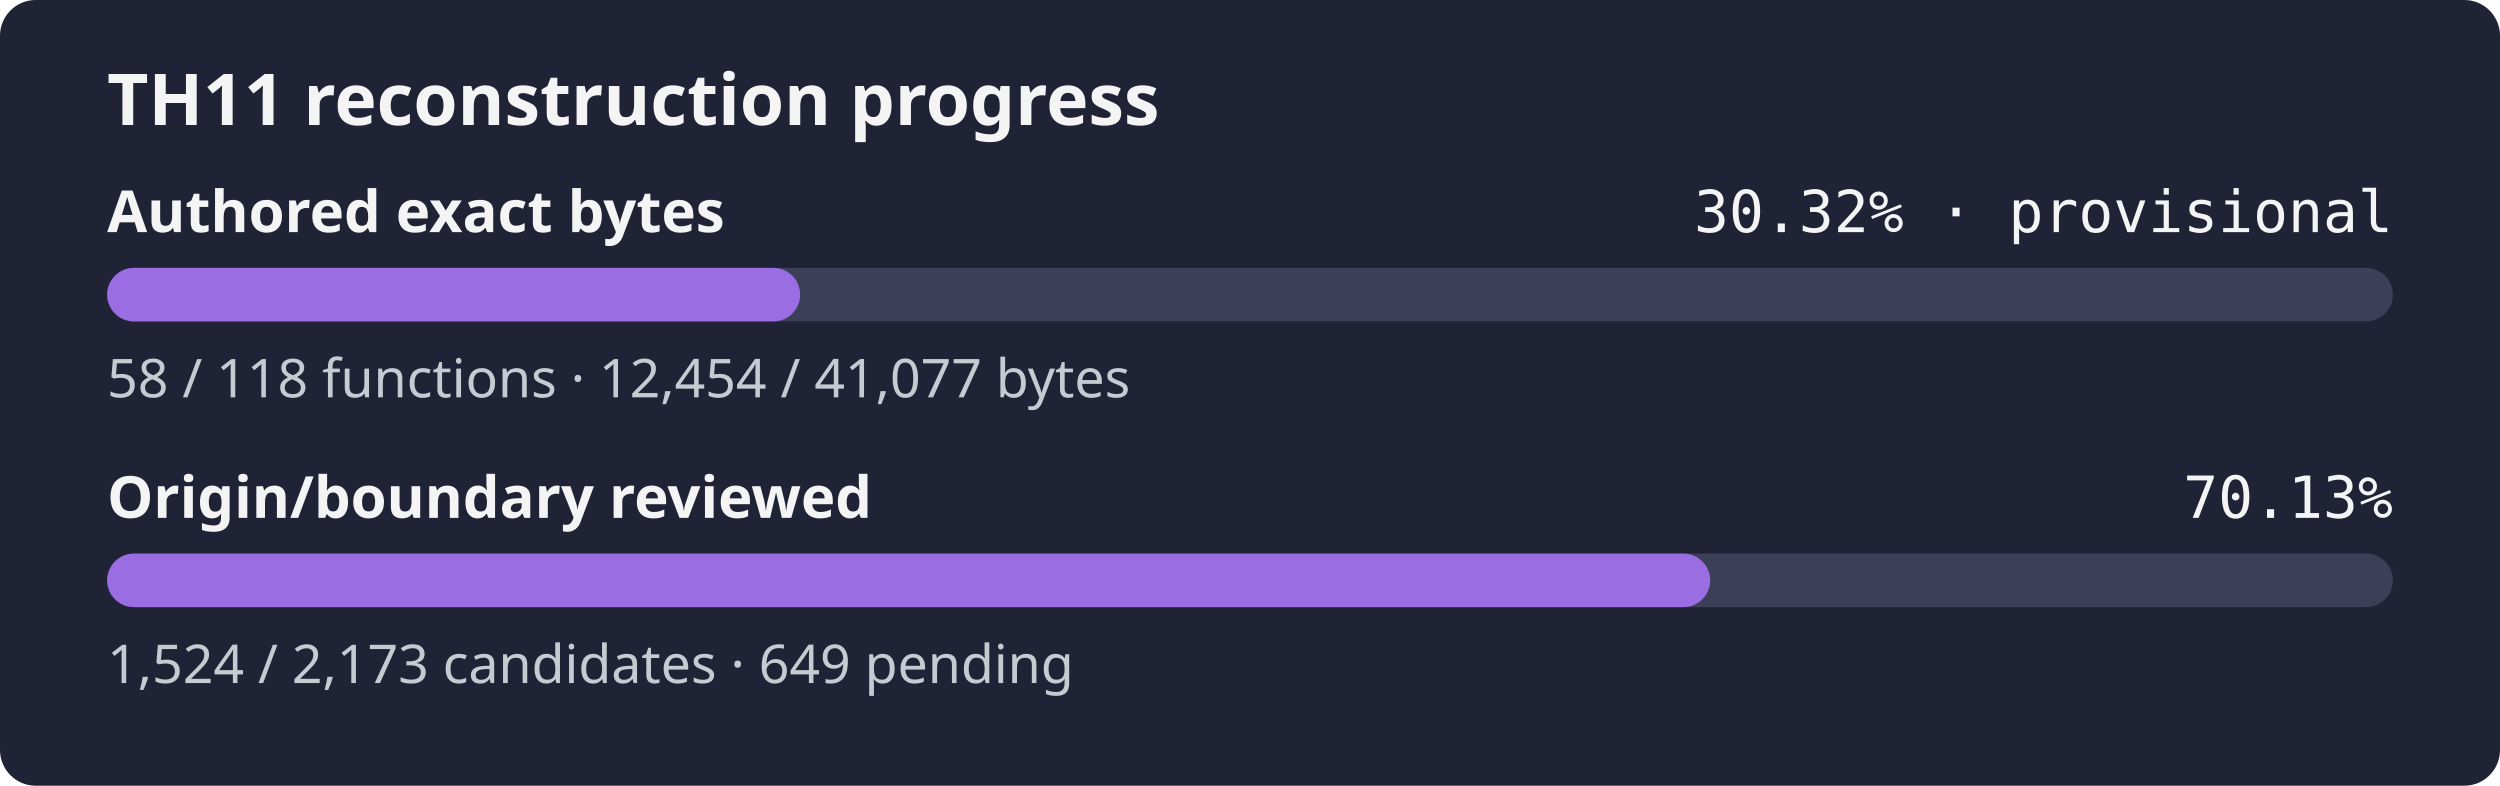
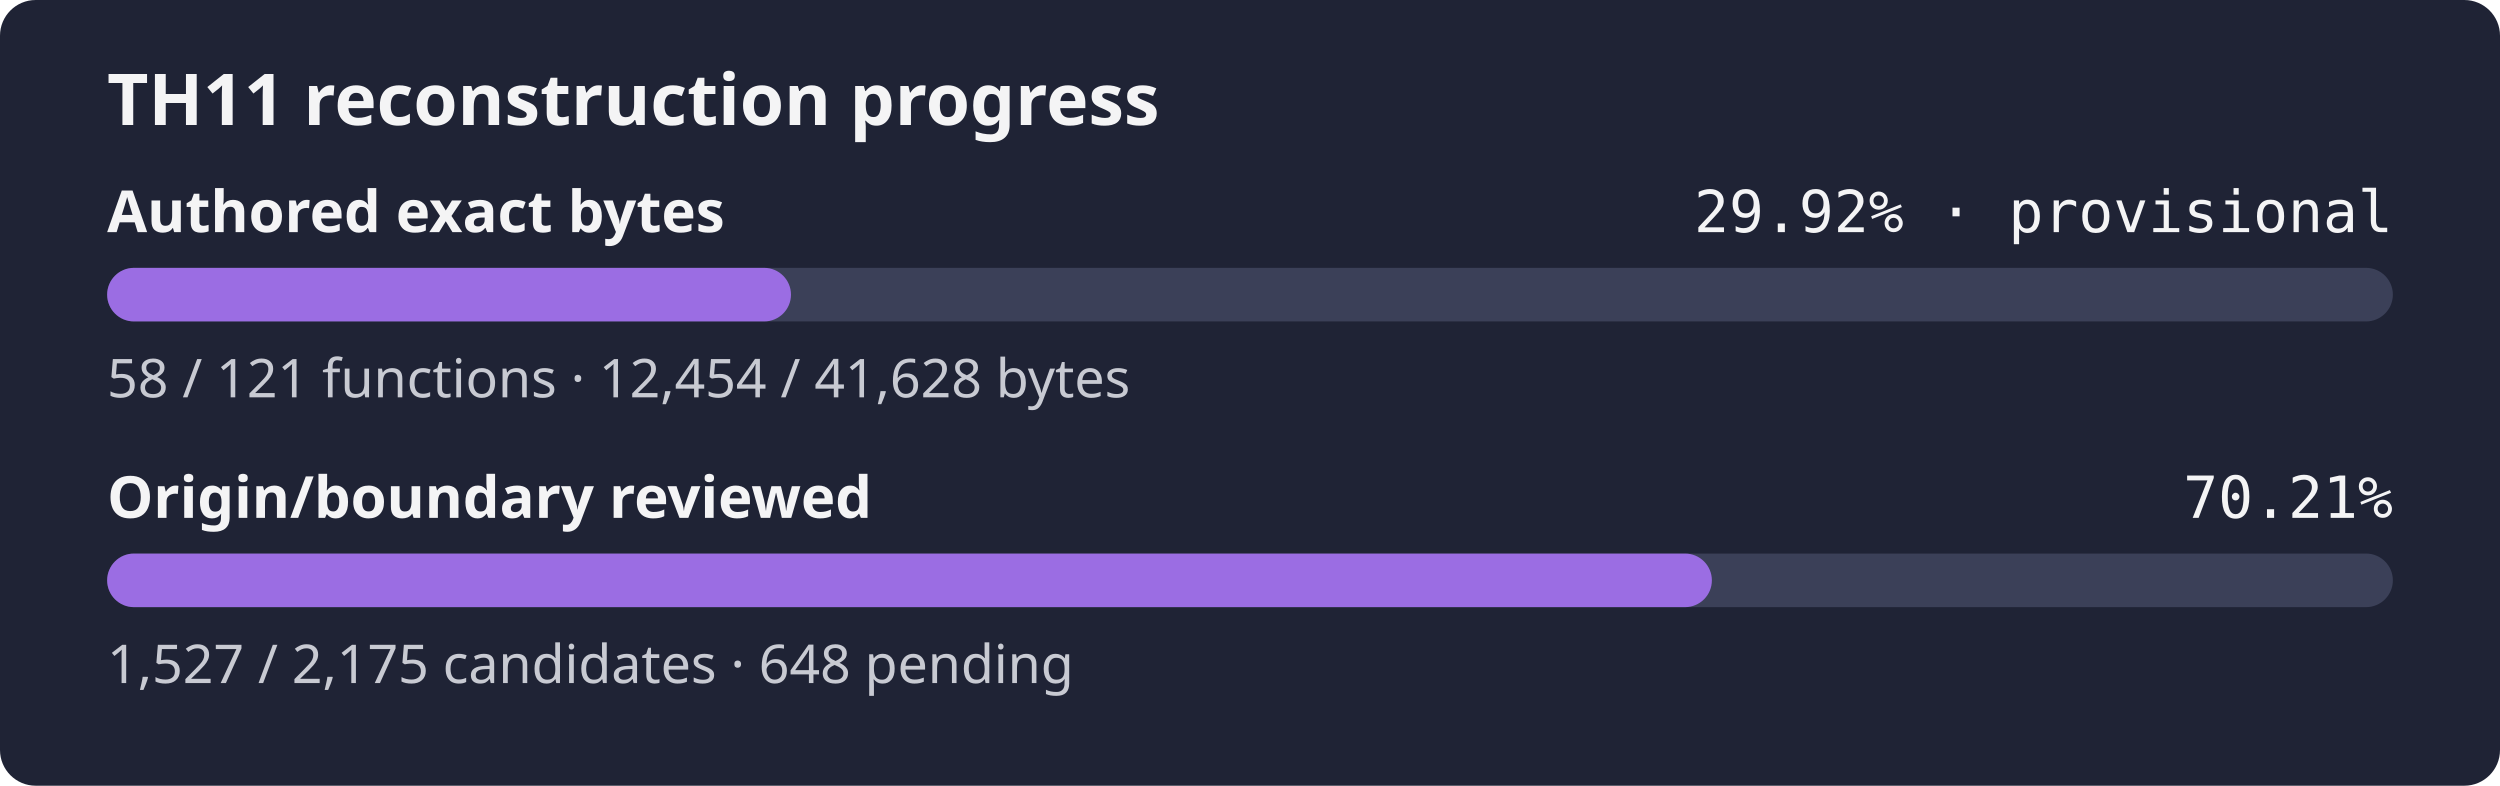
- <svg xmlns="http://www.w3.org/2000/svg" width="560" height="176" role="img" aria-label="TH11 reconstruction progress: currently classified authored bytes 30.32% exact, provisional inventory, origin and boundary review 70.13%">
+ <svg xmlns="http://www.w3.org/2000/svg" width="560" height="176" role="img" aria-label="TH11 reconstruction progress: currently classified authored bytes 29.92% exact, provisional inventory, origin and boundary review 70.21%">
  <rect width="560" height="176" rx="8" fill="#1f2335" />
  <text x="24" y="28" fill="#f4f4f5" font-family="sans-serif" font-size="16" font-weight="600">TH11 reconstruction progress</text>
  <text x="24" y="52" fill="#f4f4f5" font-family="sans-serif" font-size="13" font-weight="600">Authored exact bytes</text>
-   <text x="536" y="52" fill="#f4f4f5" text-anchor="end" font-family="monospace" font-size="13">30.32% · provisional</text>
+   <text x="536" y="52" fill="#f4f4f5" text-anchor="end" font-family="monospace" font-size="13">29.92% · provisional</text>
  <rect x="24" y="60" width="512" height="12" rx="6" fill="#3b4058" />
-   <rect x="24" y="60" width="155.23" height="12" rx="6" fill="#9b6de3" />
-   <text x="24" y="89" fill="#c8cad2" font-family="sans-serif" font-size="12">58 / 118 functions · 12,454 / 41,077 bytes</text>
+   <rect x="24" y="60" width="153.18" height="12" rx="6" fill="#9b6de3" />
+   <text x="24" y="89" fill="#c8cad2" font-family="sans-serif" font-size="12">58 / 121 functions · 12,454 / 41,628 bytes</text>
  <text x="24" y="116" fill="#f4f4f5" font-family="sans-serif" font-size="13" font-weight="600">Origin/boundary reviewed</text>
-   <text x="536" y="116" fill="#f4f4f5" text-anchor="end" font-family="monospace" font-size="13">70.13%</text>
+   <text x="536" y="116" fill="#f4f4f5" text-anchor="end" font-family="monospace" font-size="13">70.21%</text>
  <rect x="24" y="124" width="512" height="12" rx="6" fill="#3b4058" />
-   <rect x="24" y="124" width="359.08" height="12" rx="6" fill="#9b6de3" />
-   <text x="24" y="153" fill="#c8cad2" font-family="sans-serif" font-size="12">1,524 / 2,173 candidates · 649 pending</text>
+   <rect x="24" y="124" width="359.46" height="12" rx="6" fill="#9b6de3" />
+   <text x="24" y="153" fill="#c8cad2" font-family="sans-serif" font-size="12">1,527 / 2,175 candidates · 648 pending</text>
</svg>
